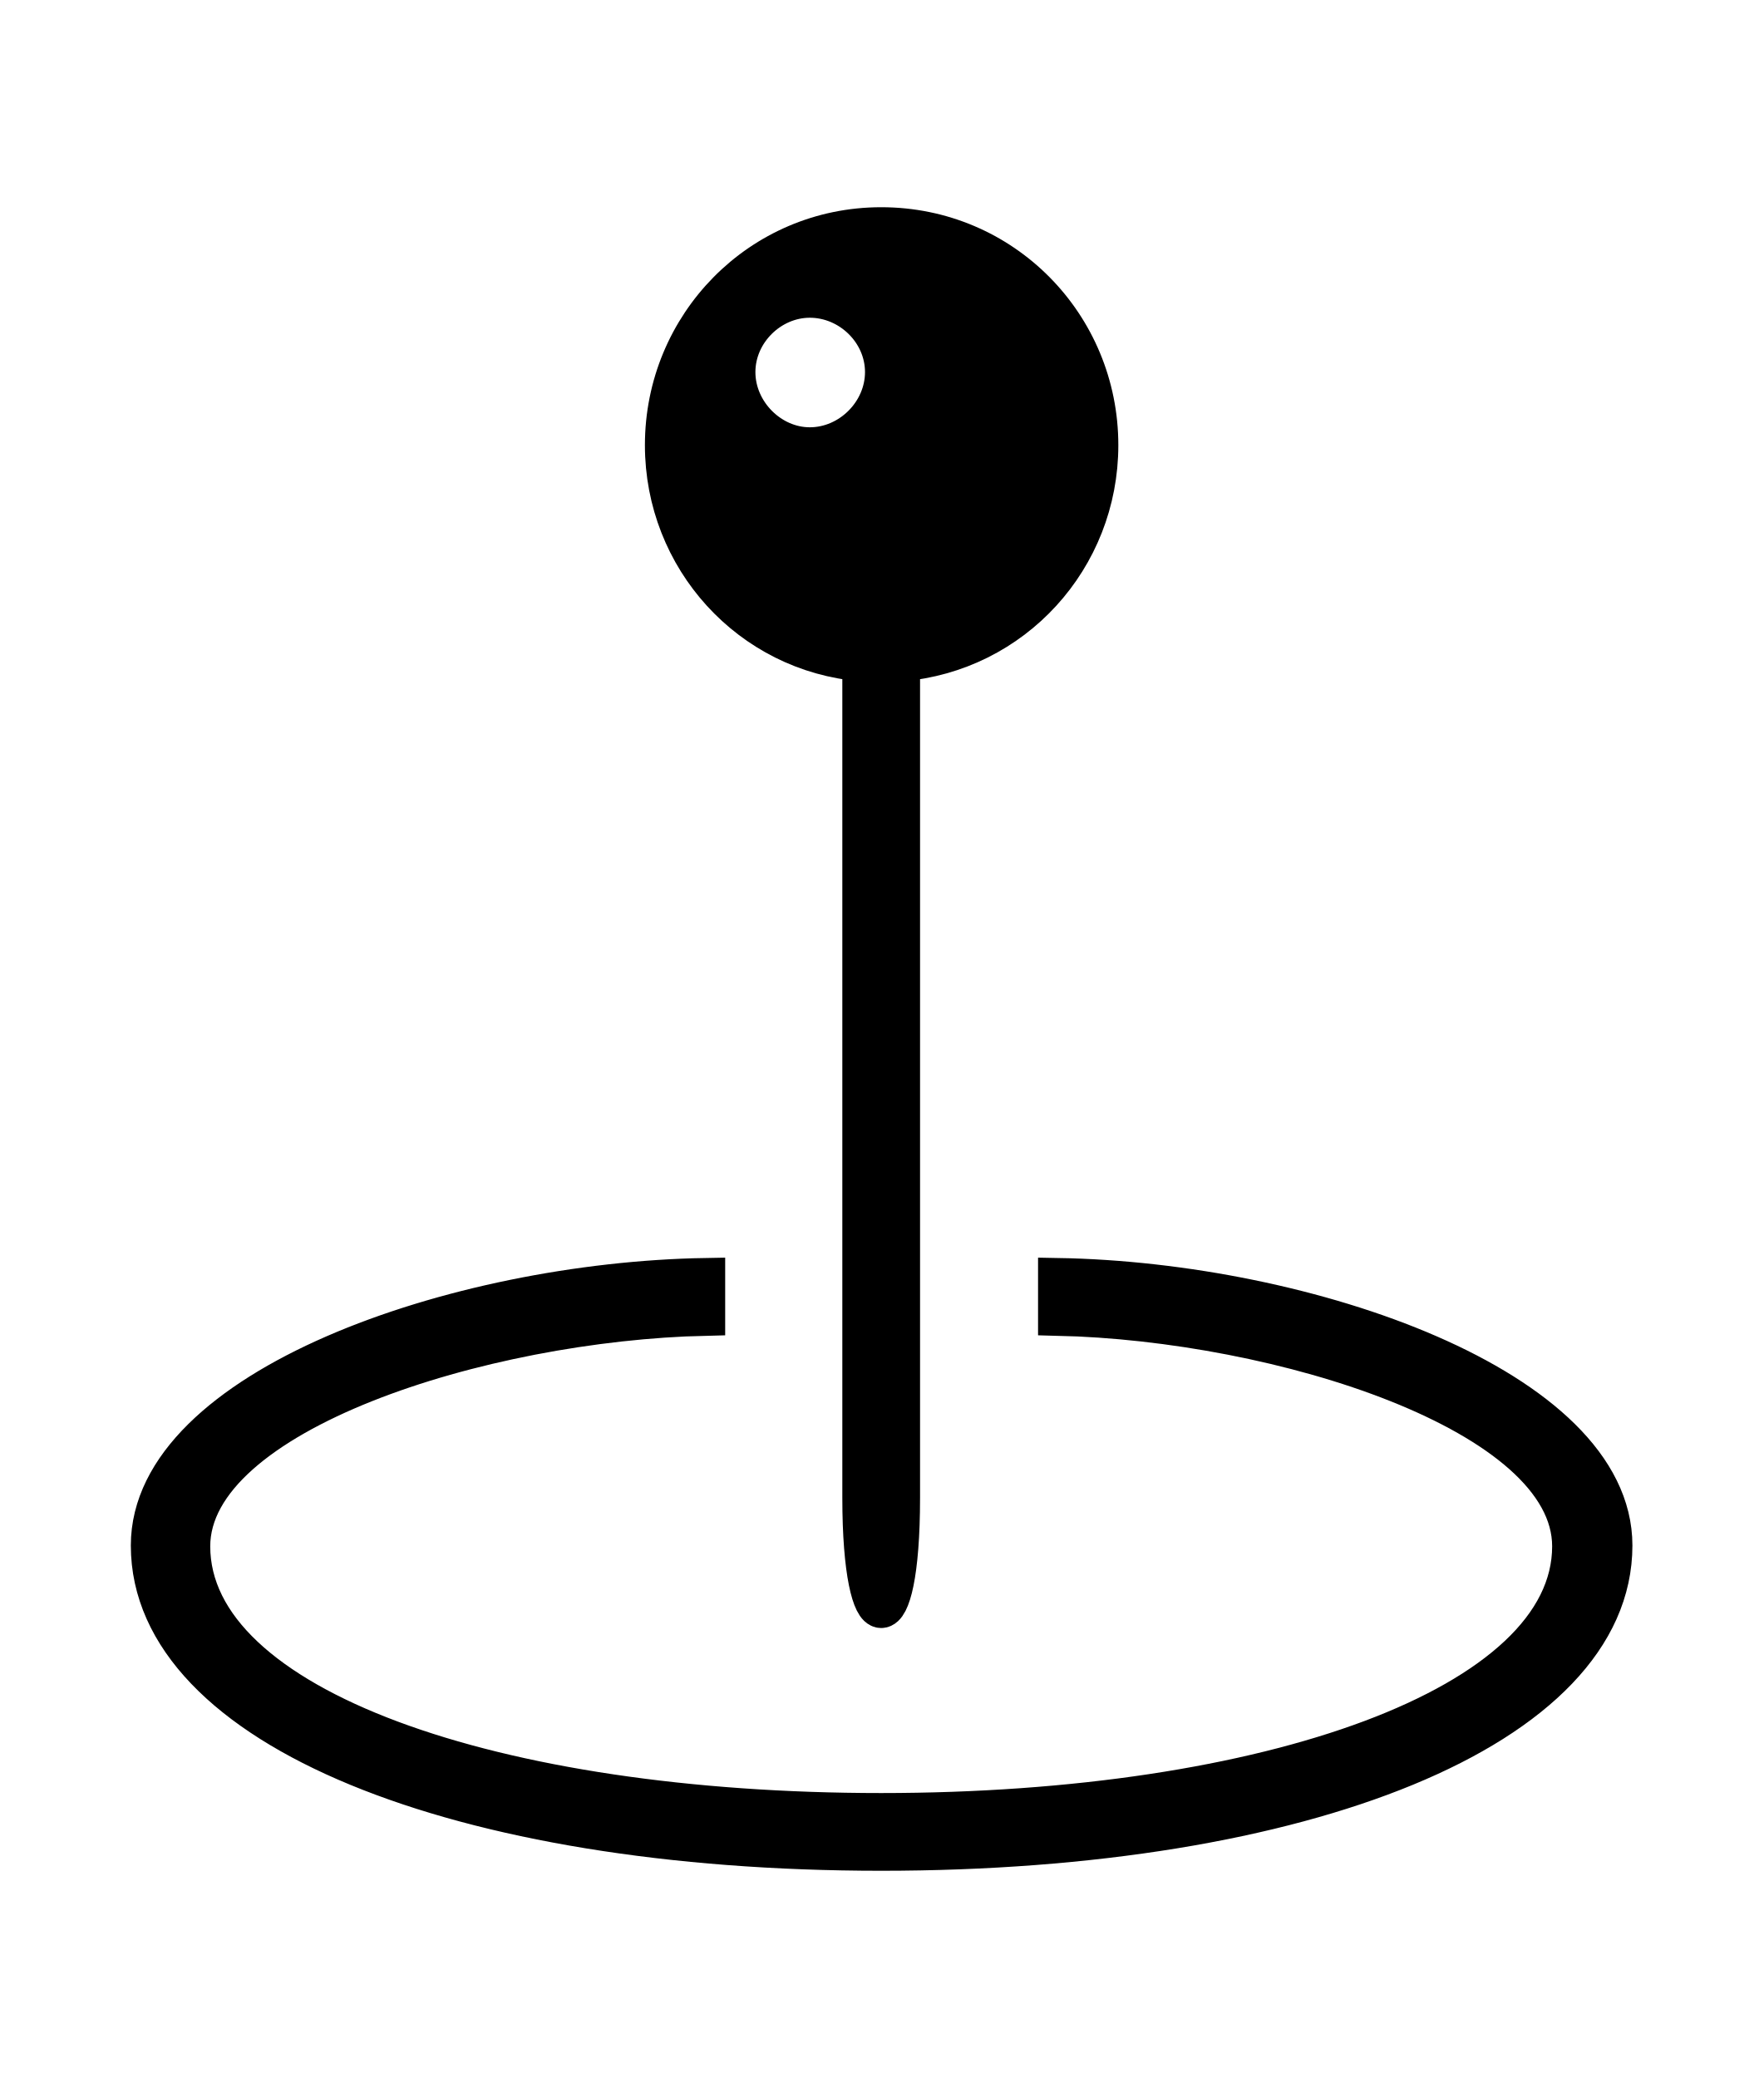
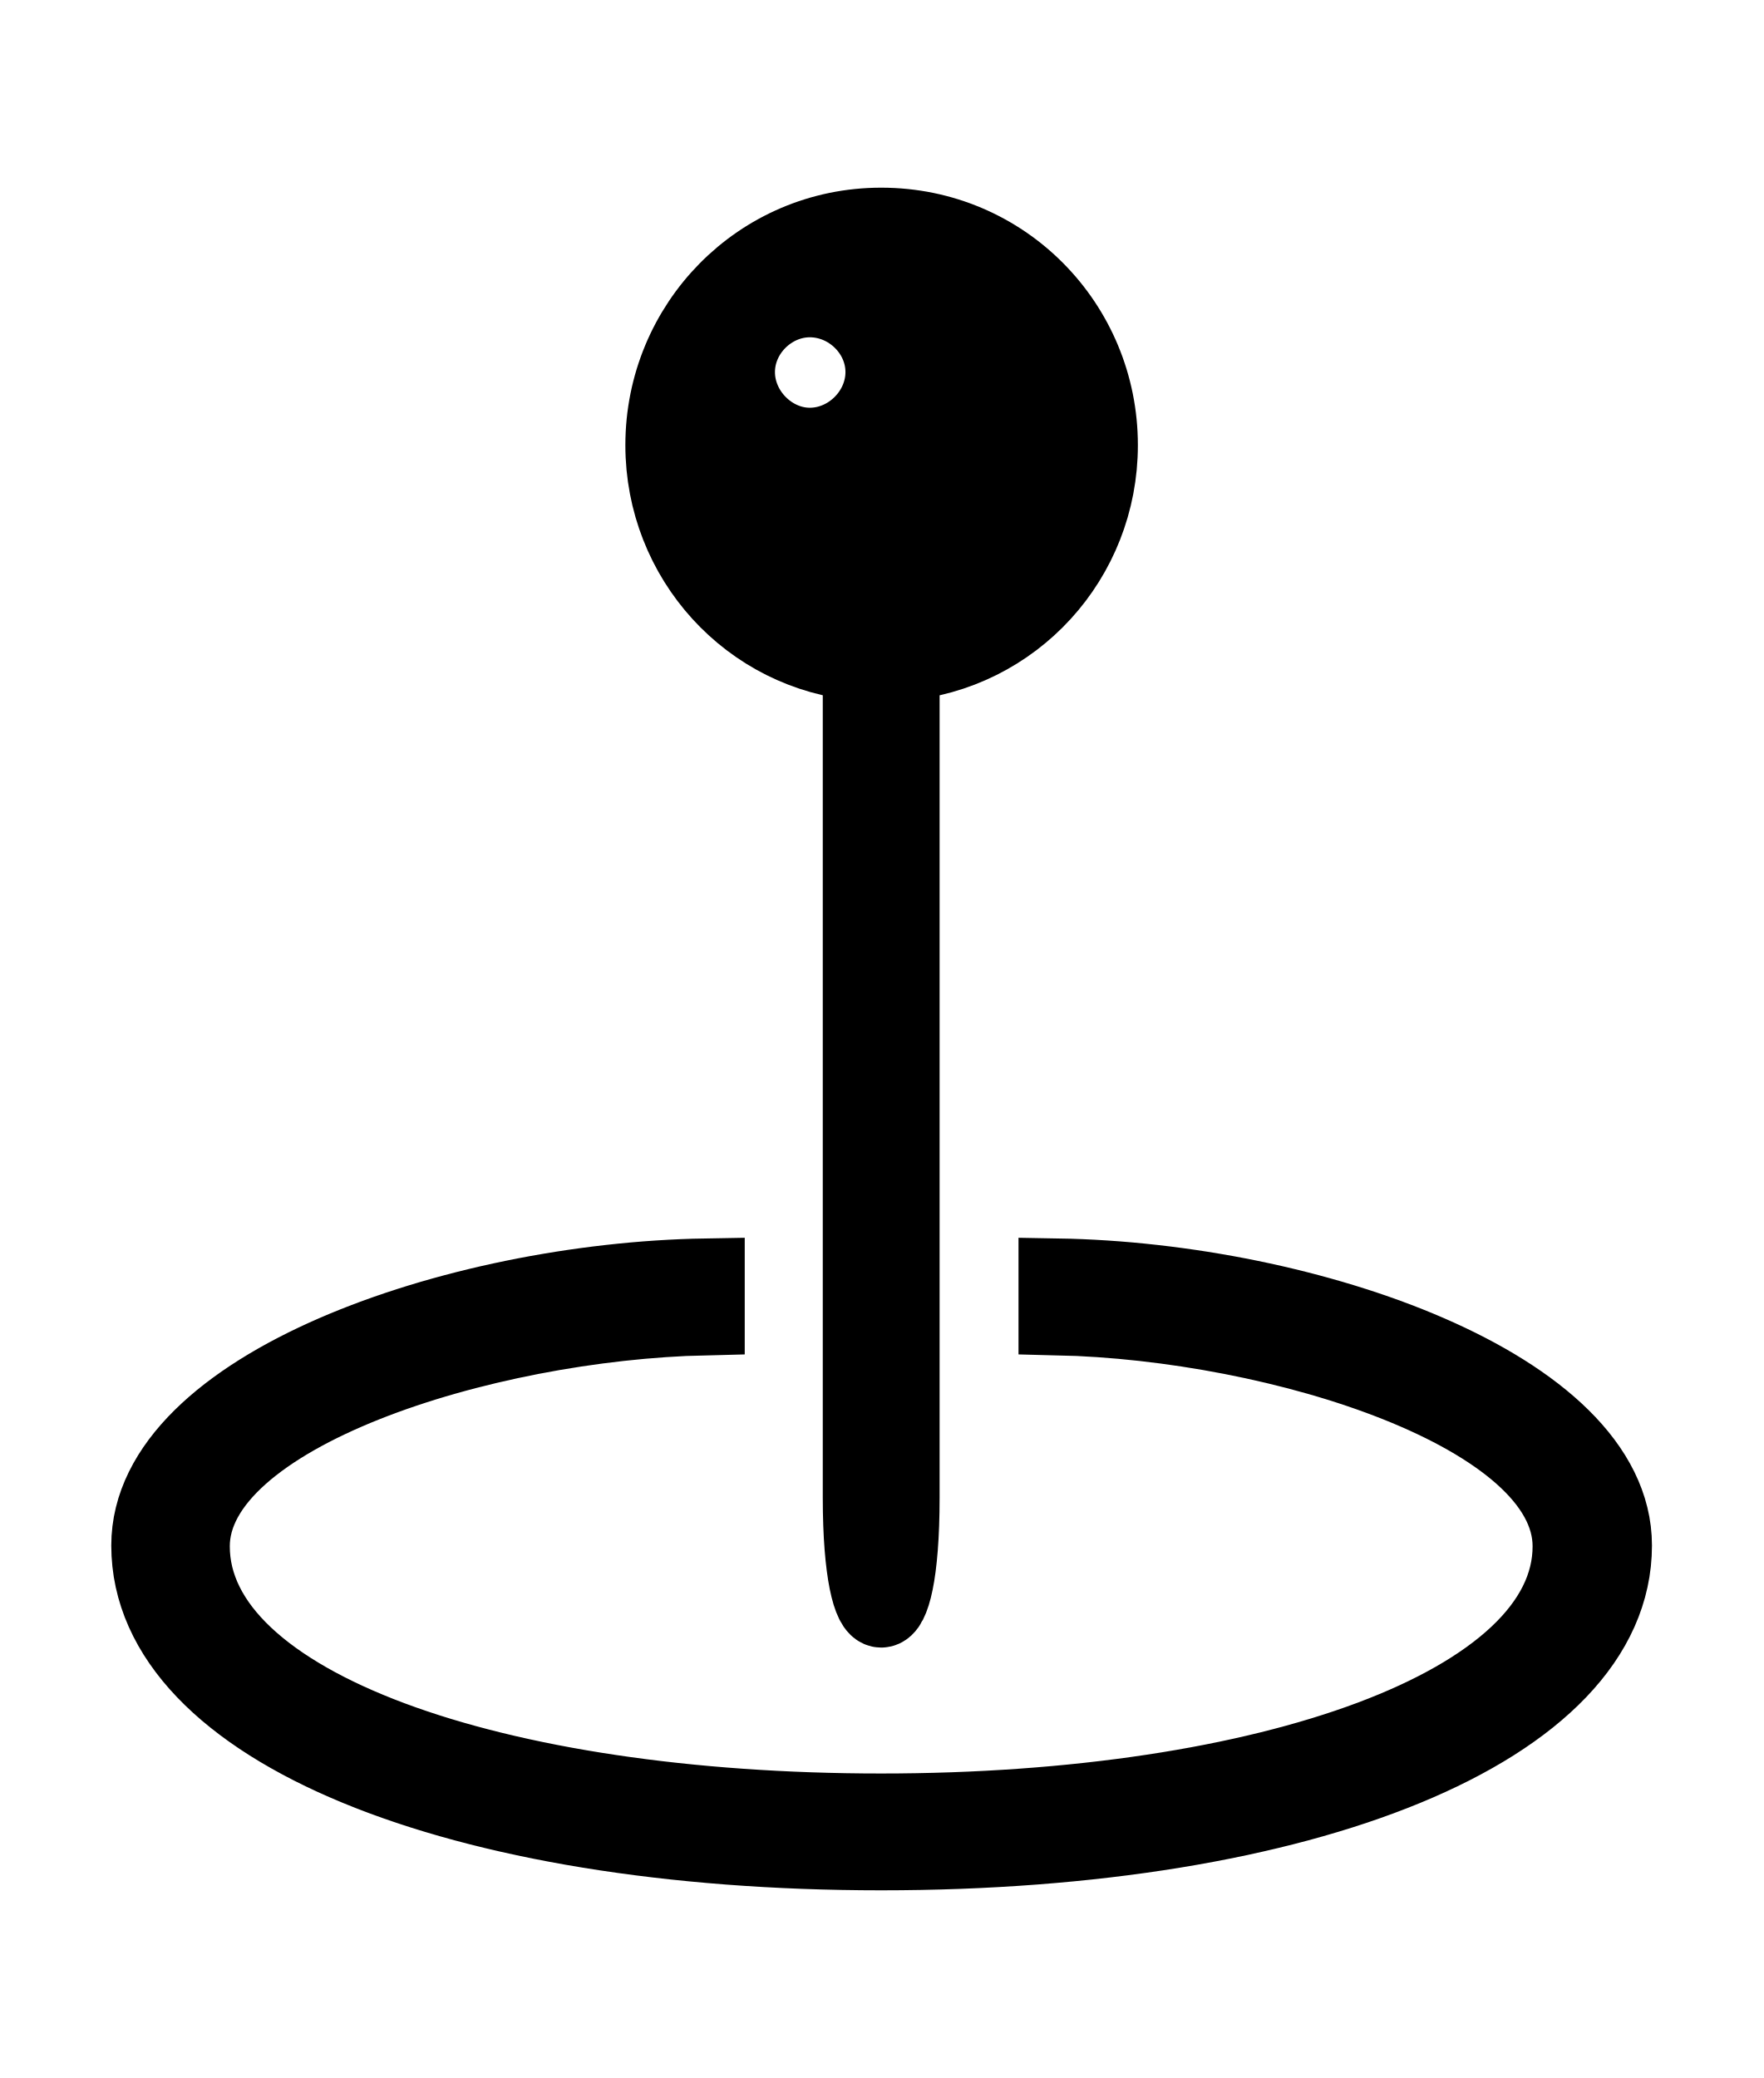
<svg xmlns="http://www.w3.org/2000/svg" width="45.096px" height="53.152px" direction="ltr" version="1.1">
  <g fill-rule="nonzero" transform="scale(1,-1) translate(0,-53.15234)">
-     <path fill="black" stroke="black" fill-opacity="1.0" stroke-width="1.0" d="     M 22.537,12.01     C 22.773,12.01 23.031,12.869 23.031,14.846     L 23.031,36.223     C 25.91,36.459 28.102,38.865 28.102,41.766     C 28.102,44.838 25.652,47.352 22.537,47.352     C 19.443,47.352 16.994,44.838 16.994,41.766     C 16.994,38.865 19.186,36.459 22.043,36.223     L 22.043,14.846     C 22.043,12.912 22.301,12.01 22.537,12.01     Z     M 20.711,41.723     C 19.701,41.723 18.82,42.604 18.82,43.635     C 18.82,44.666 19.701,45.525 20.711,45.525     C 21.742,45.525 22.623,44.666 22.623,43.635     C 22.623,42.604 21.742,41.723 20.711,41.723     Z     M 22.537,5.801     C 33.344,5.801 41.25,8.959 41.25,13.621     C 41.25,17.639 33.43,20.367 27.049,20.475     L 27.049,19.486     C 32.721,19.357 40.197,17.016 40.197,13.6     C 40.197,9.518 32.42,6.789 22.537,6.789     C 12.654,6.789 4.877,9.475 4.877,13.6     C 4.877,17.016 12.354,19.357 18.047,19.486     L 18.047,20.475     C 11.666,20.367 3.846,17.639 3.846,13.621     C 3.846,8.959 11.752,5.801 22.537,5.801     Z " />
+     <path fill="black" stroke="black" fill-opacity="1.0" stroke-width="2.0" d="     M 22.537,12.01     C 22.773,12.01 23.031,12.869 23.031,14.846     L 23.031,36.223     C 25.91,36.459 28.102,38.865 28.102,41.766     C 28.102,44.838 25.652,47.352 22.537,47.352     C 19.443,47.352 16.994,44.838 16.994,41.766     C 16.994,38.865 19.186,36.459 22.043,36.223     L 22.043,14.846     C 22.043,12.912 22.301,12.01 22.537,12.01     Z     M 20.711,41.723     C 19.701,41.723 18.82,42.604 18.82,43.635     C 18.82,44.666 19.701,45.525 20.711,45.525     C 21.742,45.525 22.623,44.666 22.623,43.635     C 22.623,42.604 21.742,41.723 20.711,41.723     Z     M 22.537,5.801     C 33.344,5.801 41.25,8.959 41.25,13.621     C 41.25,17.639 33.43,20.367 27.049,20.475     L 27.049,19.486     C 32.721,19.357 40.197,17.016 40.197,13.6     C 40.197,9.518 32.42,6.789 22.537,6.789     C 12.654,6.789 4.877,9.475 4.877,13.6     C 4.877,17.016 12.354,19.357 18.047,19.486     L 18.047,20.475     C 11.666,20.367 3.846,17.639 3.846,13.621     C 3.846,8.959 11.752,5.801 22.537,5.801     Z " />
  </g>
</svg>
